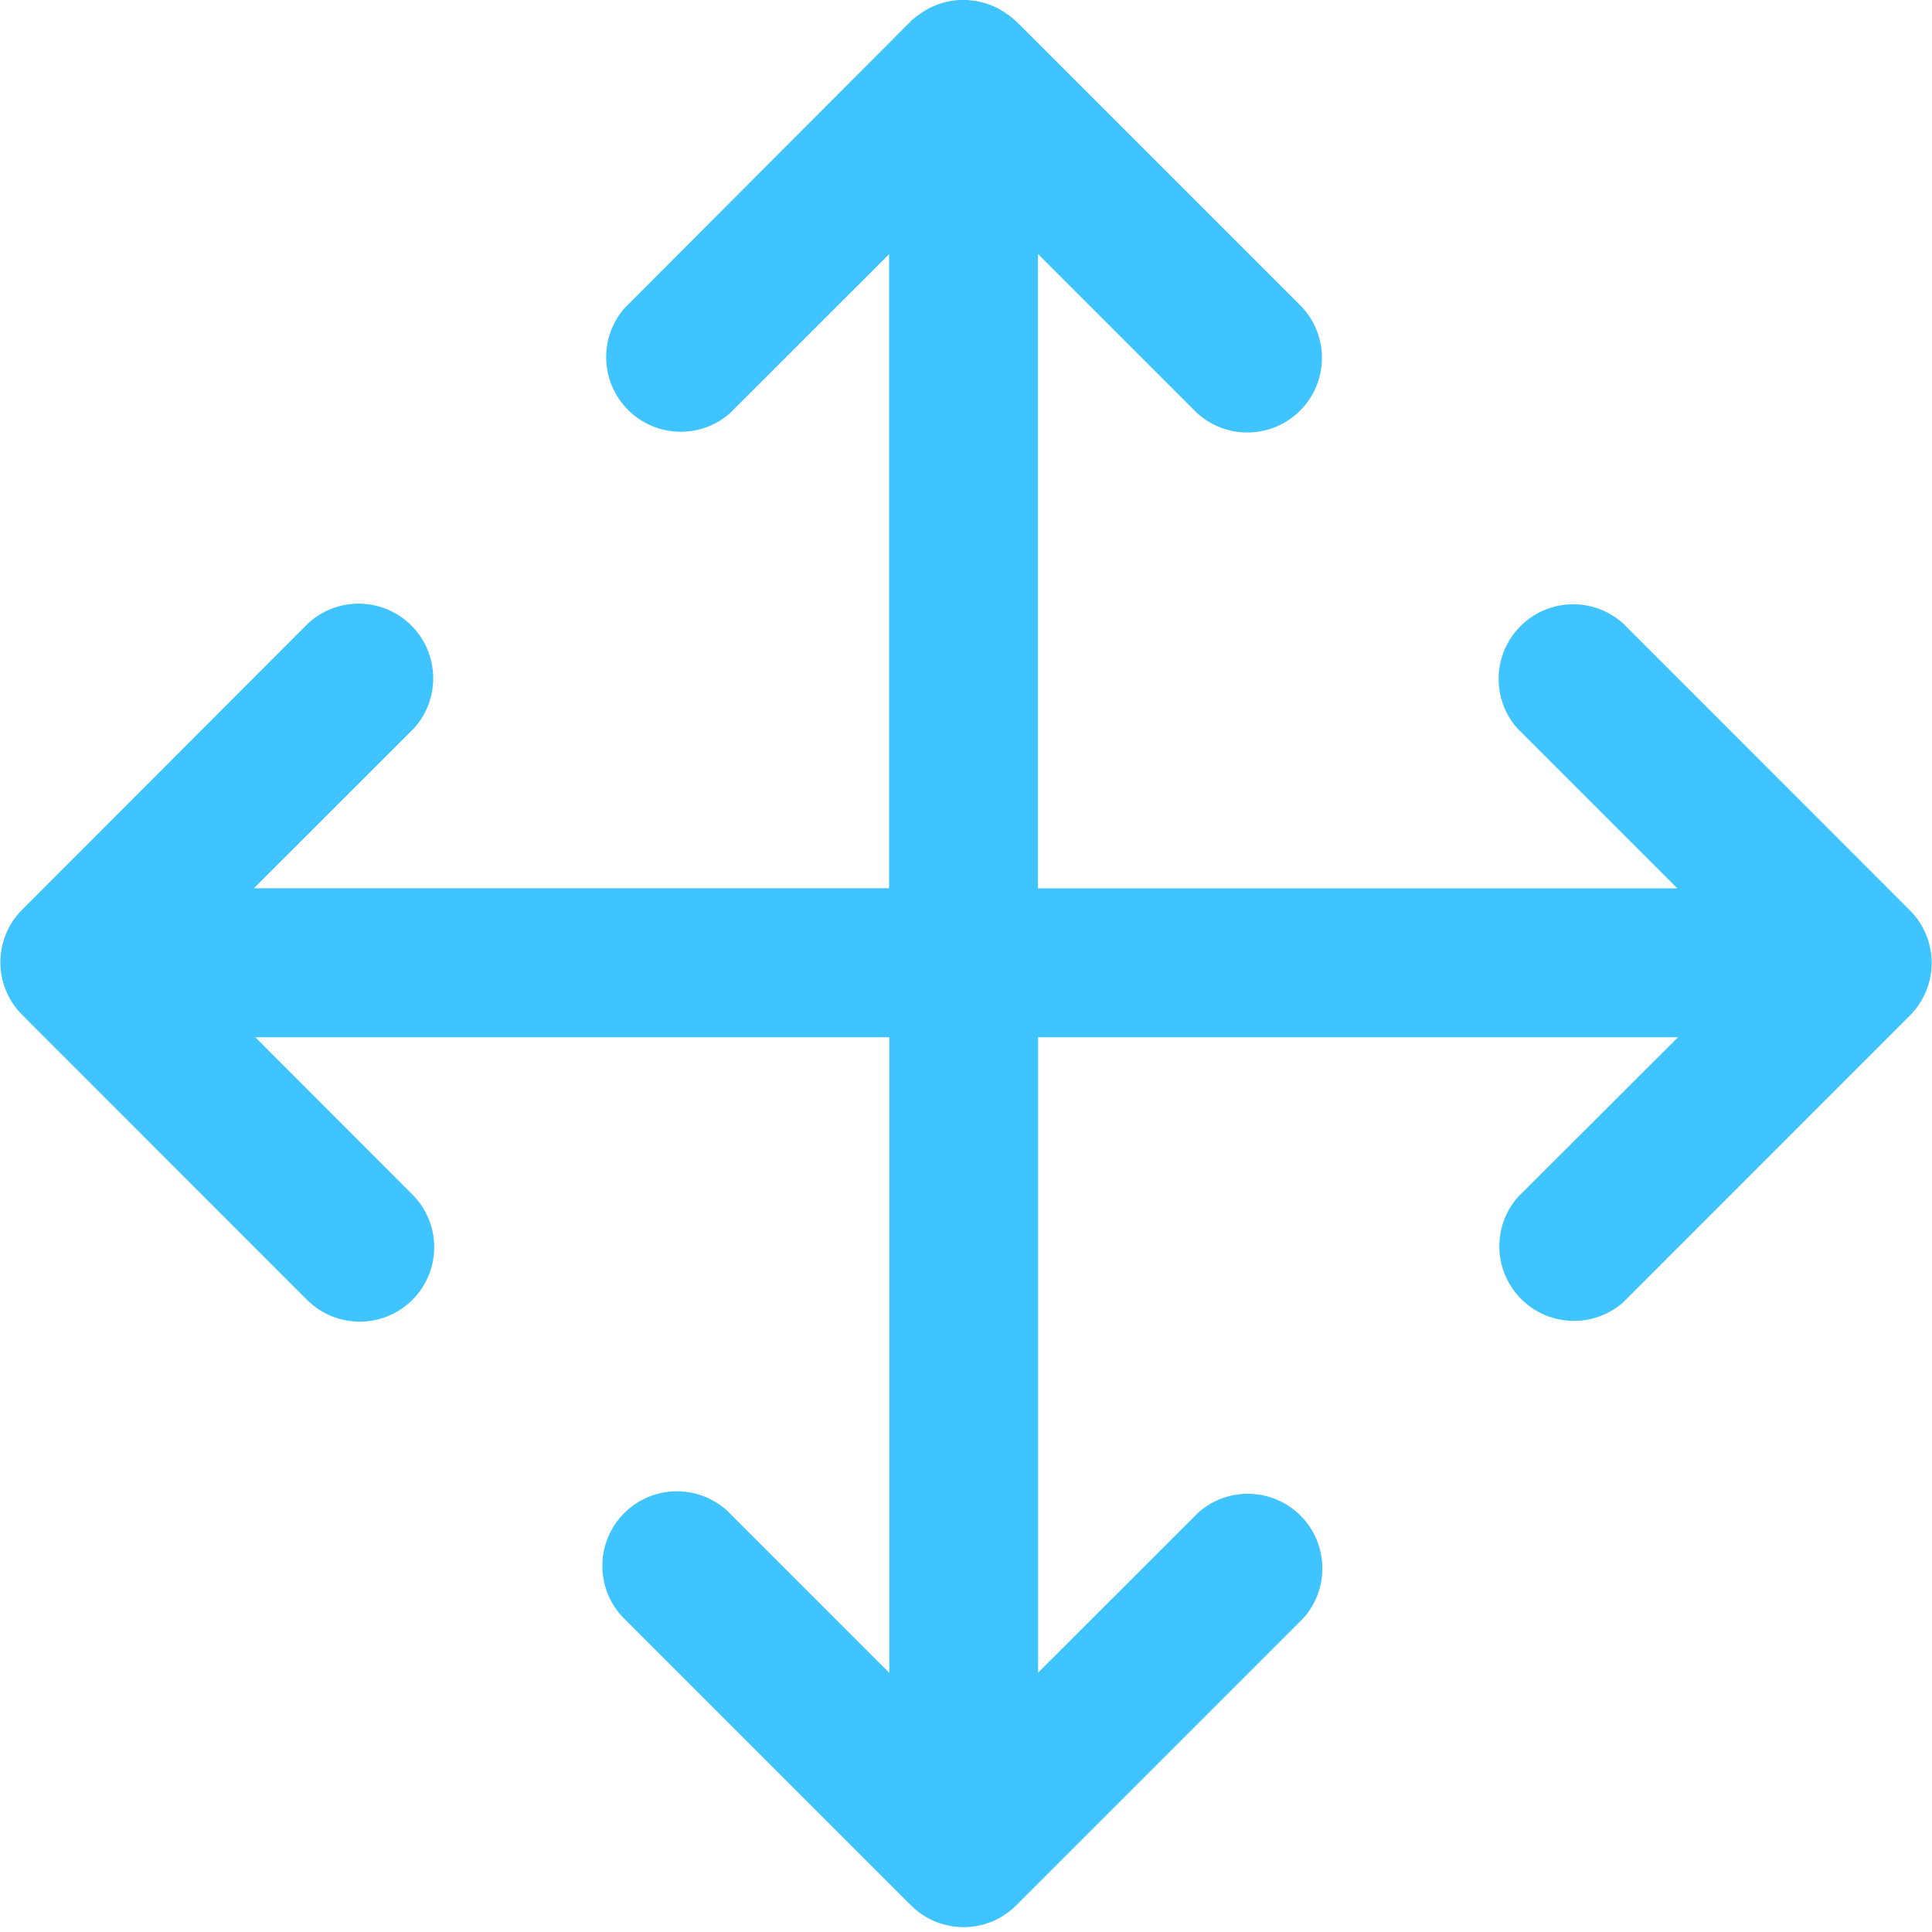
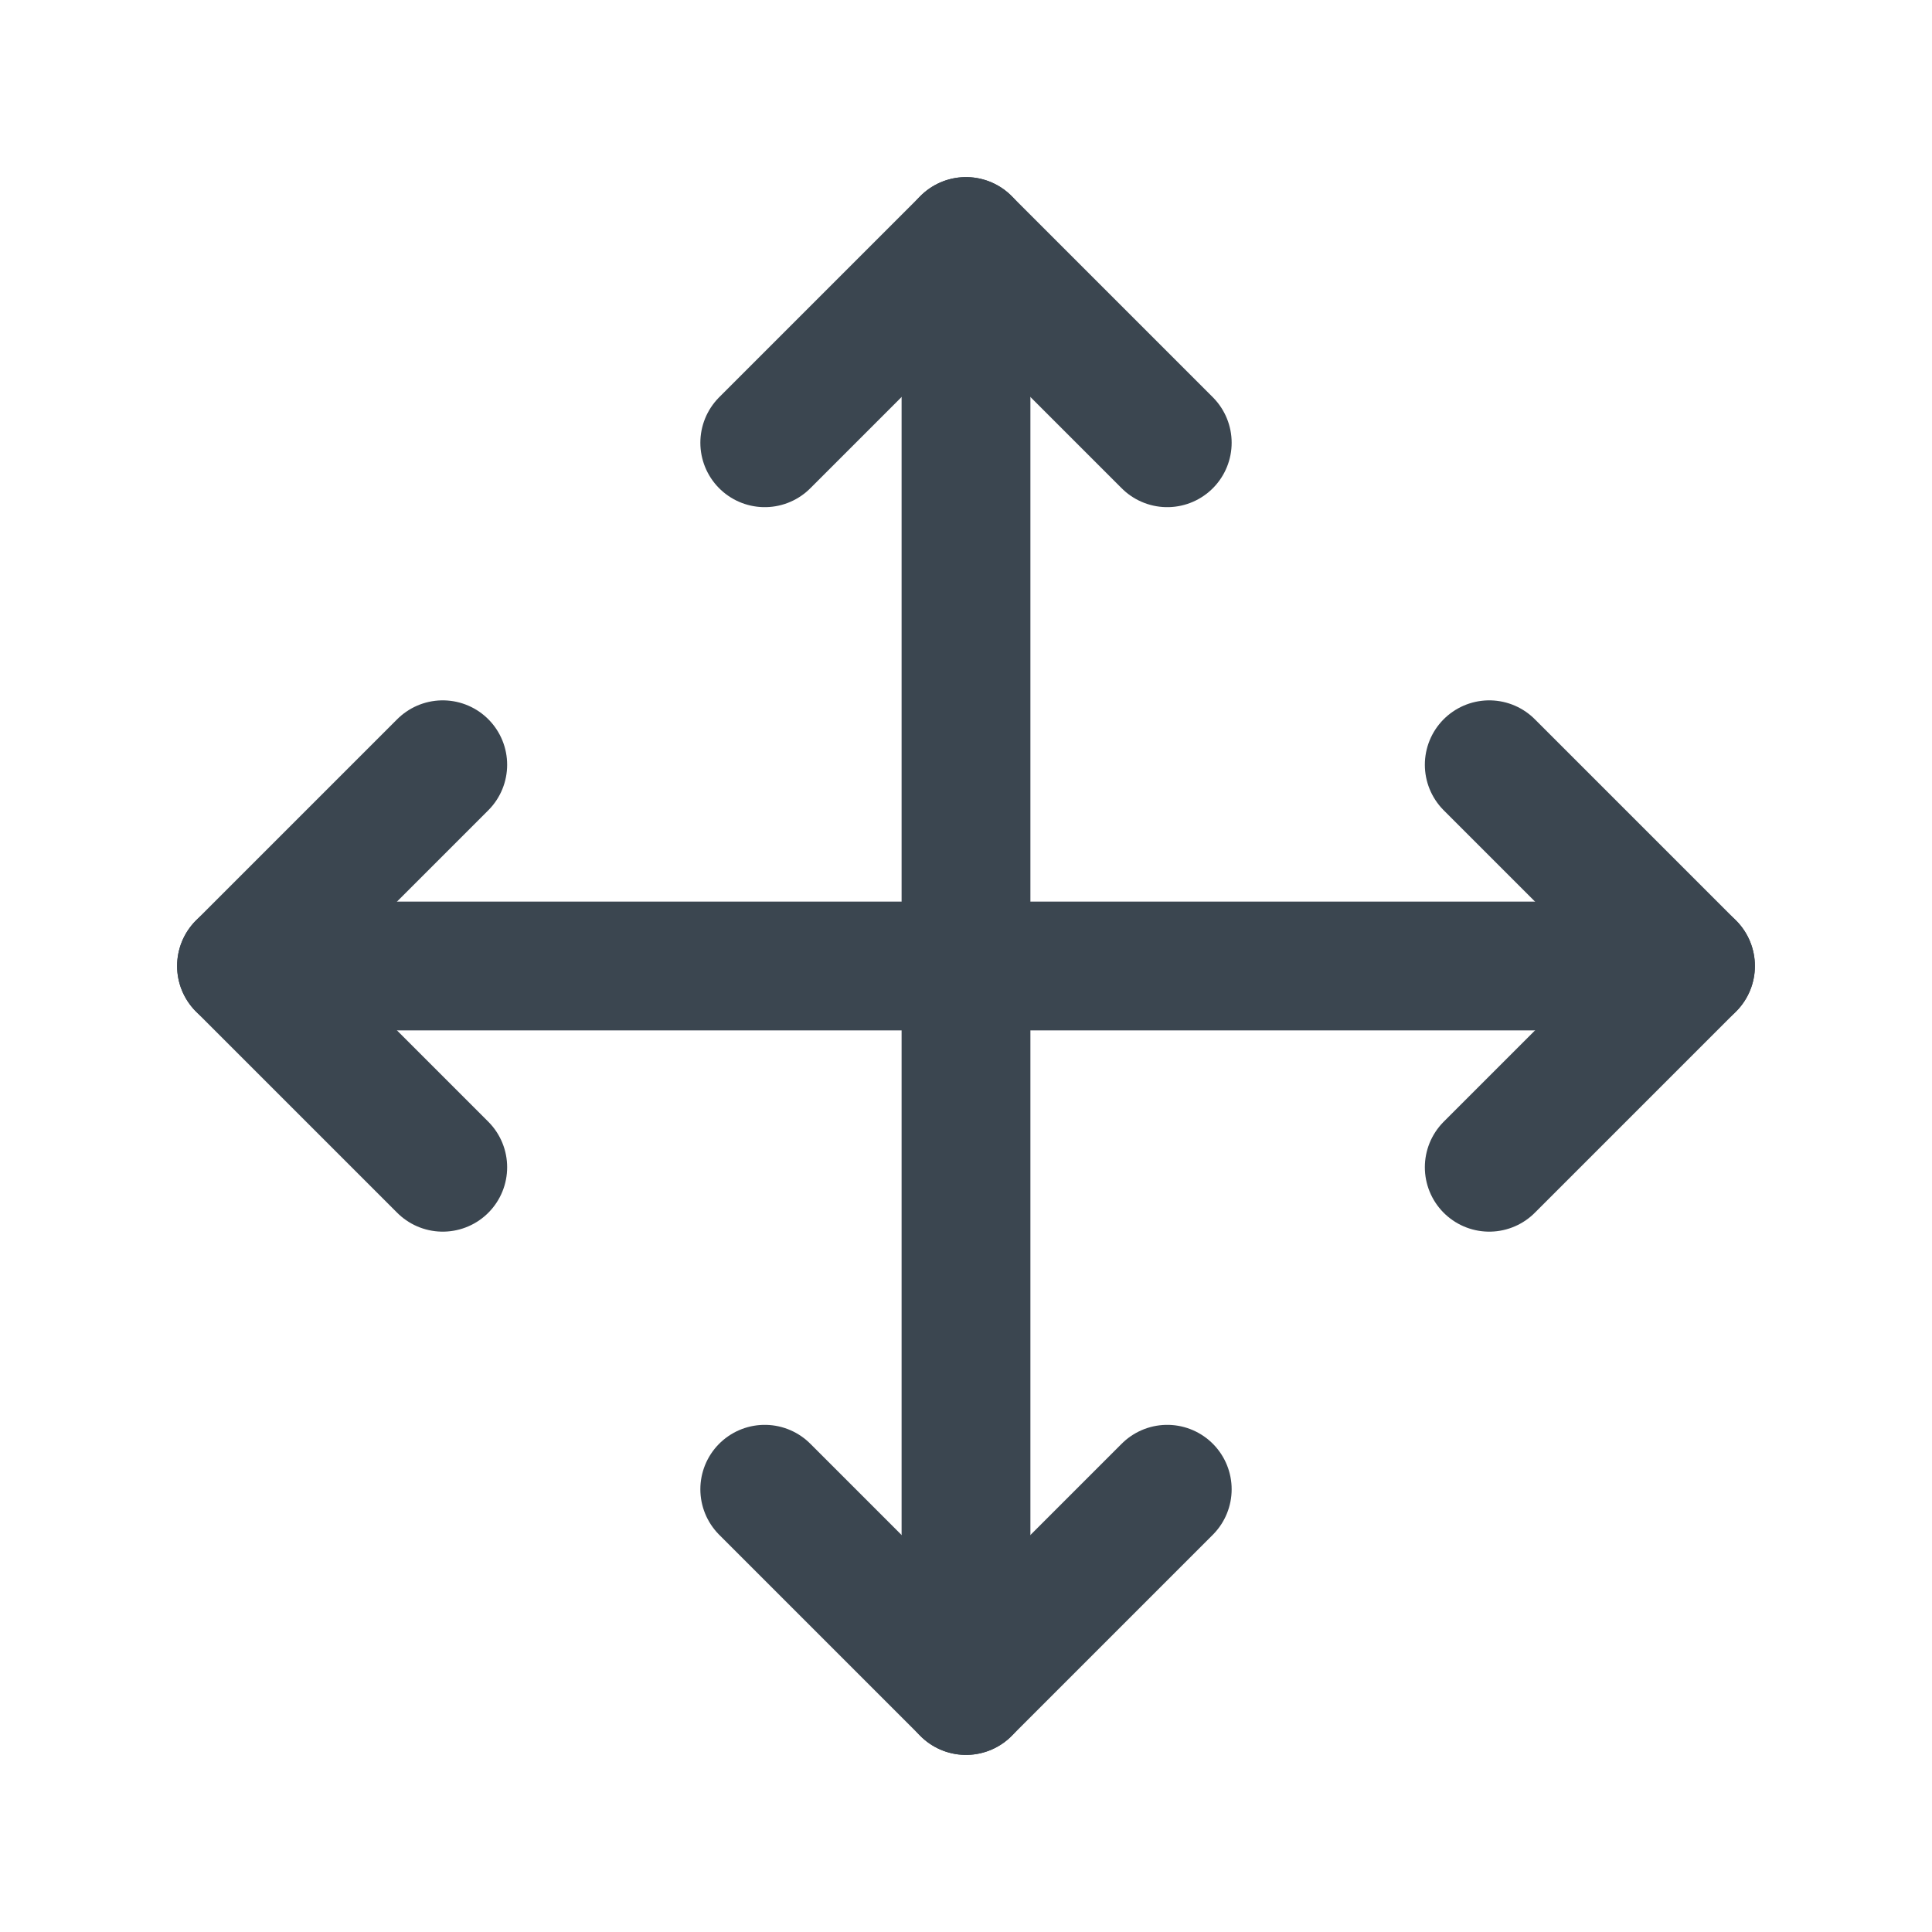
- <svg xmlns="http://www.w3.org/2000/svg" t="1729261369975" class="icon" viewBox="0 0 1024 1024" version="1.1" p-id="35828" width="48" height="48">
-   <path d="M1012.352 482.56L860.16 330.304a39.552 39.552 0 0 0-55.872 55.808l84.736 84.736H550.144V134.592l84.352 84.352a39.552 39.552 0 0 0 55.872-55.872L538.688 11.392 538.24 11.008a8 8 0 0 0-1.152-0.96C537.088 9.92 536.96 9.792 536.704 9.6L535.68 8.832 535.36 8.576a4.416 4.416 0 0 0-1.28-0.896L533.824 7.552l-1.28-0.96a39.04 39.04 0 0 0-17.92-6.4h-0.256L512.64 0h-3.968l-1.728 0.128h-0.256a39.04 39.04 0 0 0-17.856 6.4l-1.344 0.96-0.256 0.128c-0.384 0.256-0.768 0.64-1.28 0.896-0.064 0.128-0.192 0.256-0.32 0.256-0.384 0.192-0.768 0.64-0.96 0.832l-0.512 0.384-1.152 0.96-0.32 0.384L330.88 163.456a39.552 39.552 0 0 0 55.68 55.872l84.672-84.608v336.064h-336.64l84.736-84.672a39.552 39.552 0 0 0-55.872-55.872L11.712 482.176a39.424 39.424 0 0 0 0 55.68l151.04 151.104a39.424 39.424 0 1 0 55.808-55.872l-83.2-83.328h336v336.896l-85.952-85.952a39.552 39.552 0 0 0-55.872 55.872l153.344 153.344a39.424 39.424 0 0 0 55.68 0l152.32-152.32a39.552 39.552 0 0 0-55.808-55.872l-84.864 84.8V549.76h339.2L804.48 634.496a39.552 39.552 0 0 0 55.744 55.872l151.936-152a39.424 39.424 0 0 0 0.128-55.872z" fill="#40C4FF" p-id="35829" />
+ <svg xmlns="http://www.w3.org/2000/svg" width="48" height="48" viewBox="0 0 24 24" fill="none" stroke="#3B4650" stroke-width="1.6" stroke-linecap="round" stroke-linejoin="round">
+   <path d="M12 3v18M3 12h18" />
+   <path d="M9.5 5.5 12 3l2.5 2.5M9.5 18.5 12 21l2.5-2.5M5.5 9.5 3 12l2.5 2.5M18.5 9.5 21 12l-2.5 2.5" />
</svg>
